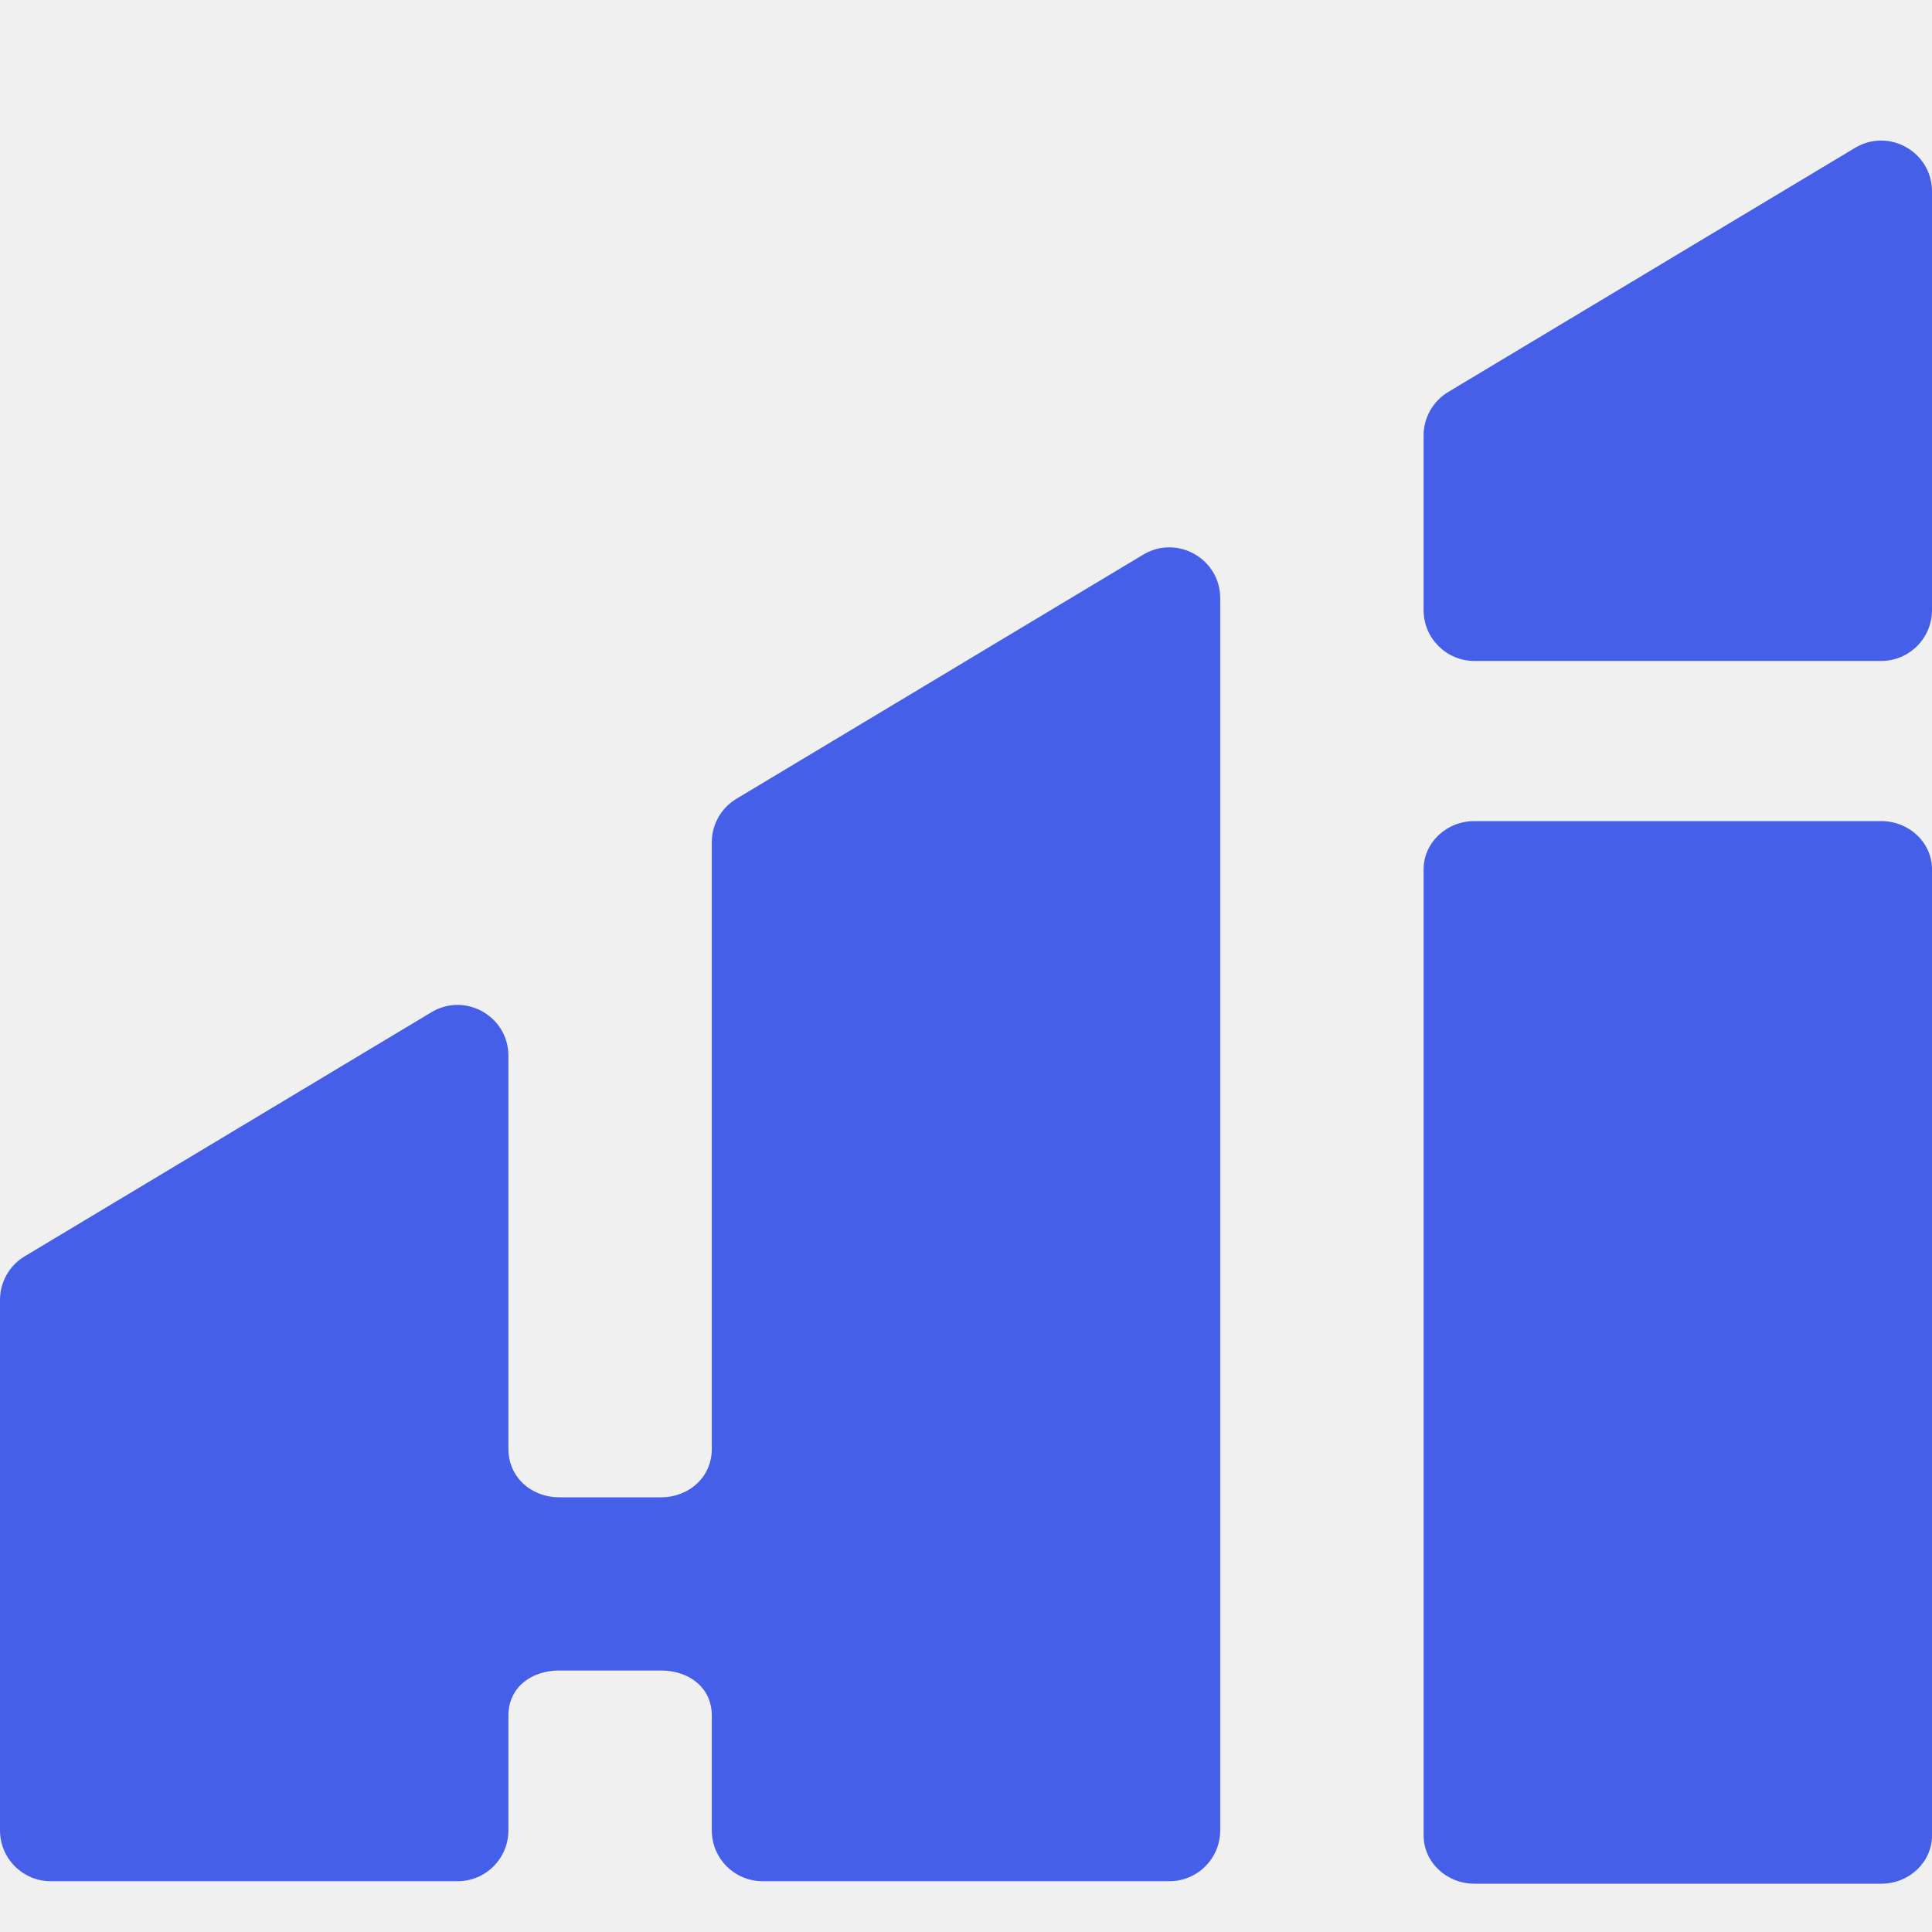
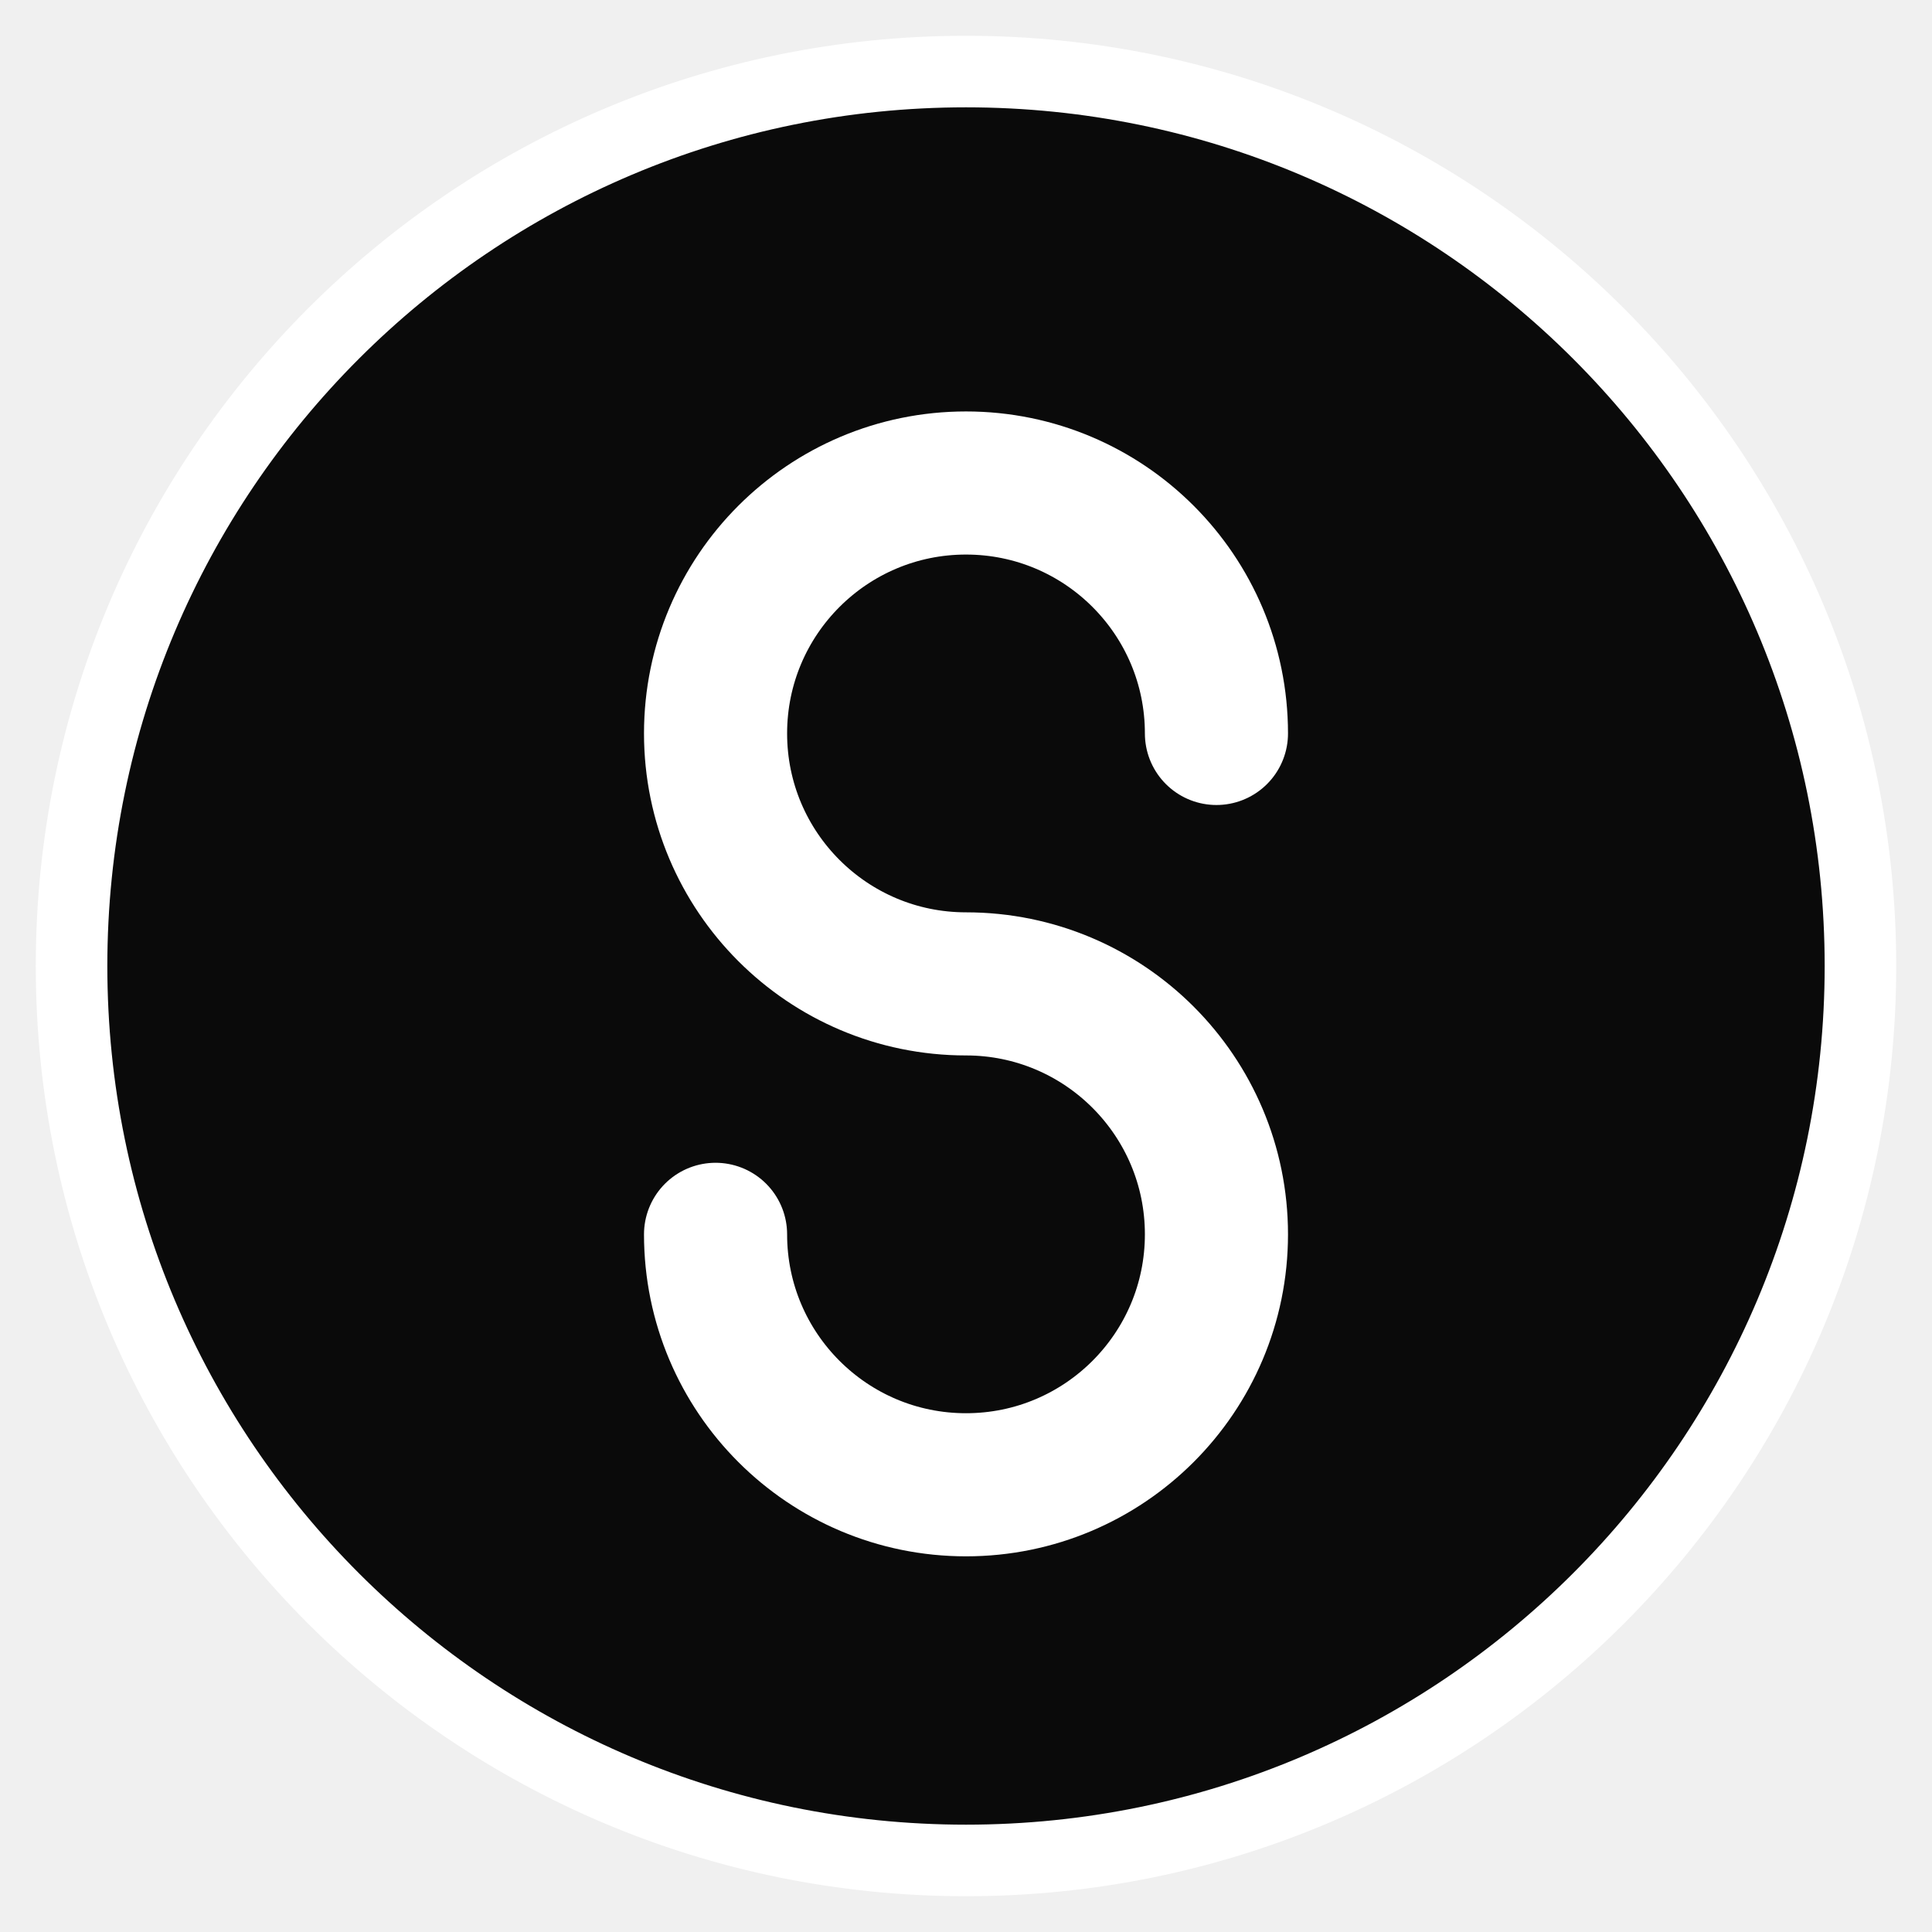
- <svg xmlns="http://www.w3.org/2000/svg" width="64" height="64" viewBox="0 0 64 64" fill="none">
-   <g clip-path="url(#clip0_408_56)">
-     <path d="M47.158 14.428C47.158 13.837 47.468 13.289 47.976 12.984L61.449 4.899C62.572 4.225 64 5.034 64 6.343V20.21C64 21.14 63.246 21.895 62.316 21.895H48.842C47.912 21.895 47.158 21.14 47.158 20.21V14.428Z" fill="#455FE9" />
-     <path fill-rule="evenodd" clip-rule="evenodd" d="M24.397 26.459C23.889 26.764 23.579 27.312 23.579 27.903V43.792L23.579 45.475L23.579 45.476L23.579 48C23.579 48.93 22.825 49.6 21.895 49.6H18.526C17.596 49.6 16.842 48.93 16.842 48V45.475V34.976C16.842 33.667 15.414 32.858 14.291 33.532L0.818 41.617C0.31 41.922 0 42.47 0 43.062V60.634C0 61.564 0.754 62.318 1.684 62.318H15.158C16.088 62.318 16.842 61.564 16.842 60.634V58.949V56.831C16.842 55.901 17.596 55.338 18.526 55.338H21.895C22.825 55.338 23.579 55.901 23.579 56.831V58.949L23.579 60.634C23.579 61.564 24.333 62.318 25.263 62.318H38.737C39.667 62.318 40.421 61.564 40.421 60.634V45.476V43.792V19.818C40.421 18.509 38.993 17.7 37.87 18.374L24.397 26.459Z" fill="#455FE9" />
-     <path d="M47.159 28.8V60.8C47.159 61.684 47.913 62.4 48.843 62.4H62.317C63.247 62.4 64.001 61.684 64.001 60.8V28.8C64.001 27.916 63.247 27.2 62.317 27.2H48.843C47.913 27.2 47.159 27.916 47.159 28.8Z" fill="#455FE9" />
-   </g>
-   <defs>
- 
- </defs>
+ <svg xmlns="http://www.w3.org/2000/svg" width="108" height="108" viewBox="0 0 108 108">
+   <circle cx="54" cy="54" r="50" fill="#0A0A0A" stroke="#FFFFFF" stroke-width="4" />
+   <path d="M68,41 A14,14 0 1,0 54,55 A14,14 0 1,1 40,69" fill="none" stroke="#FFFFFF" stroke-width="8" stroke-linecap="round" stroke-linejoin="round" />
</svg>
